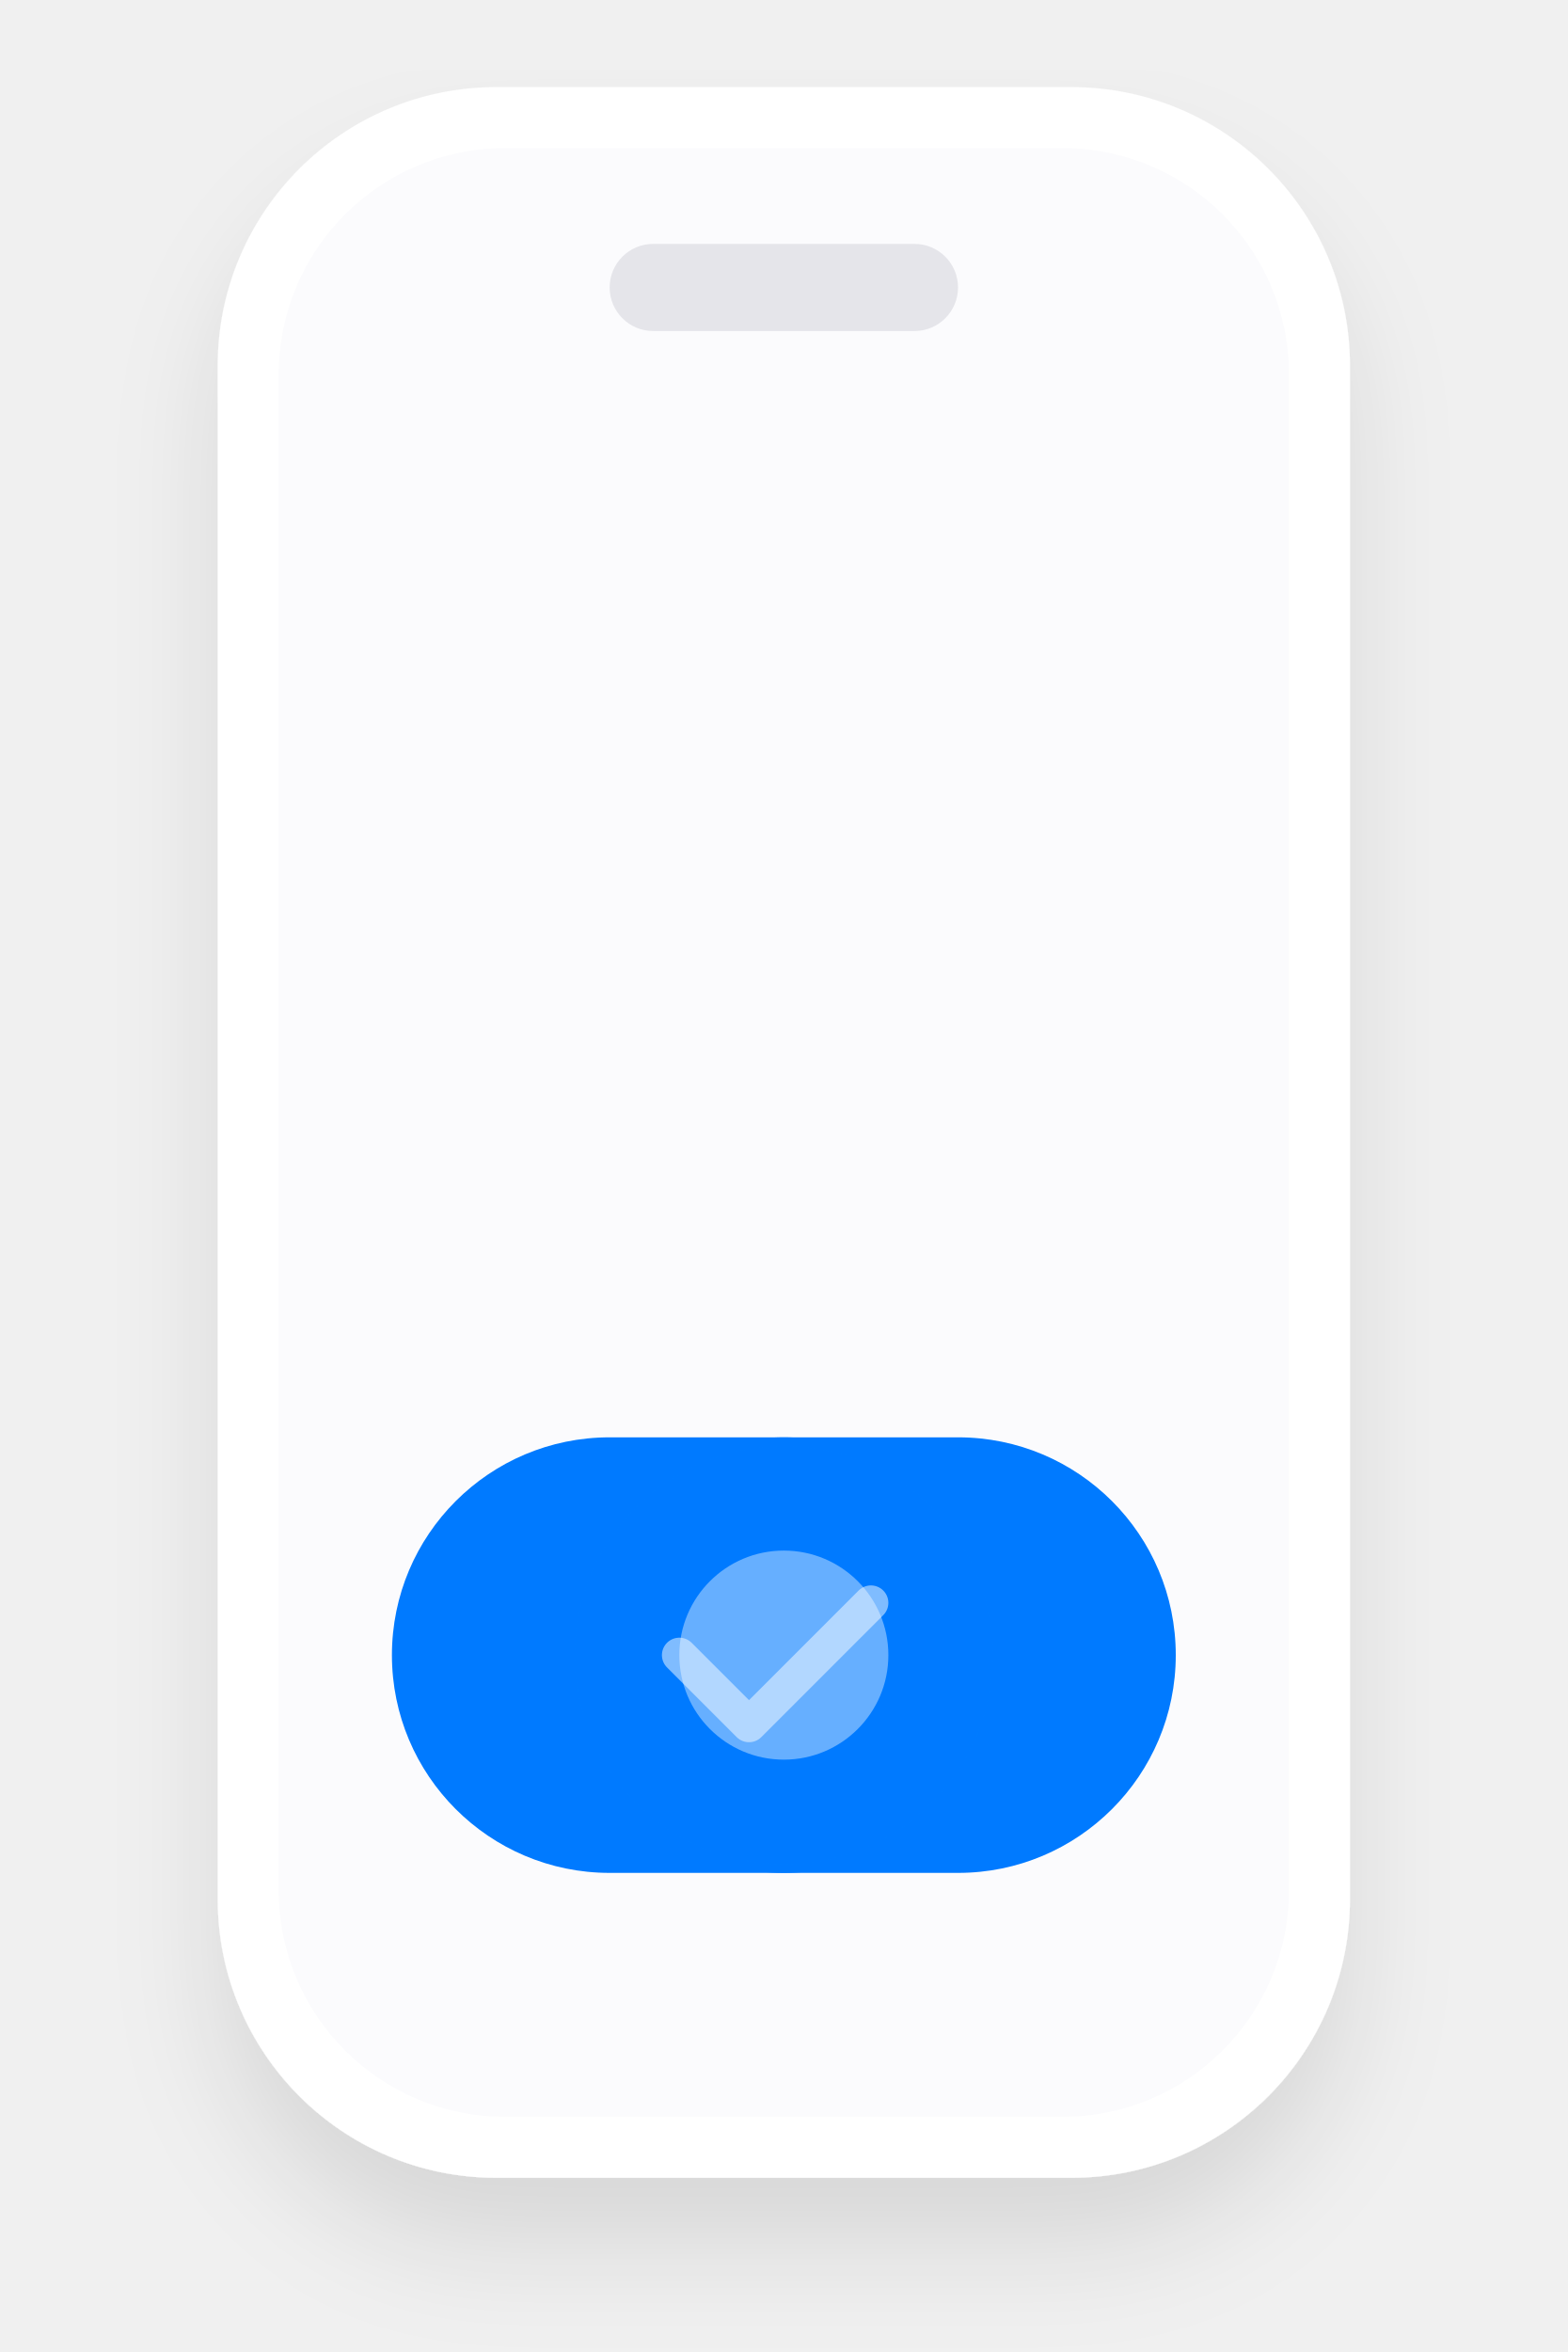
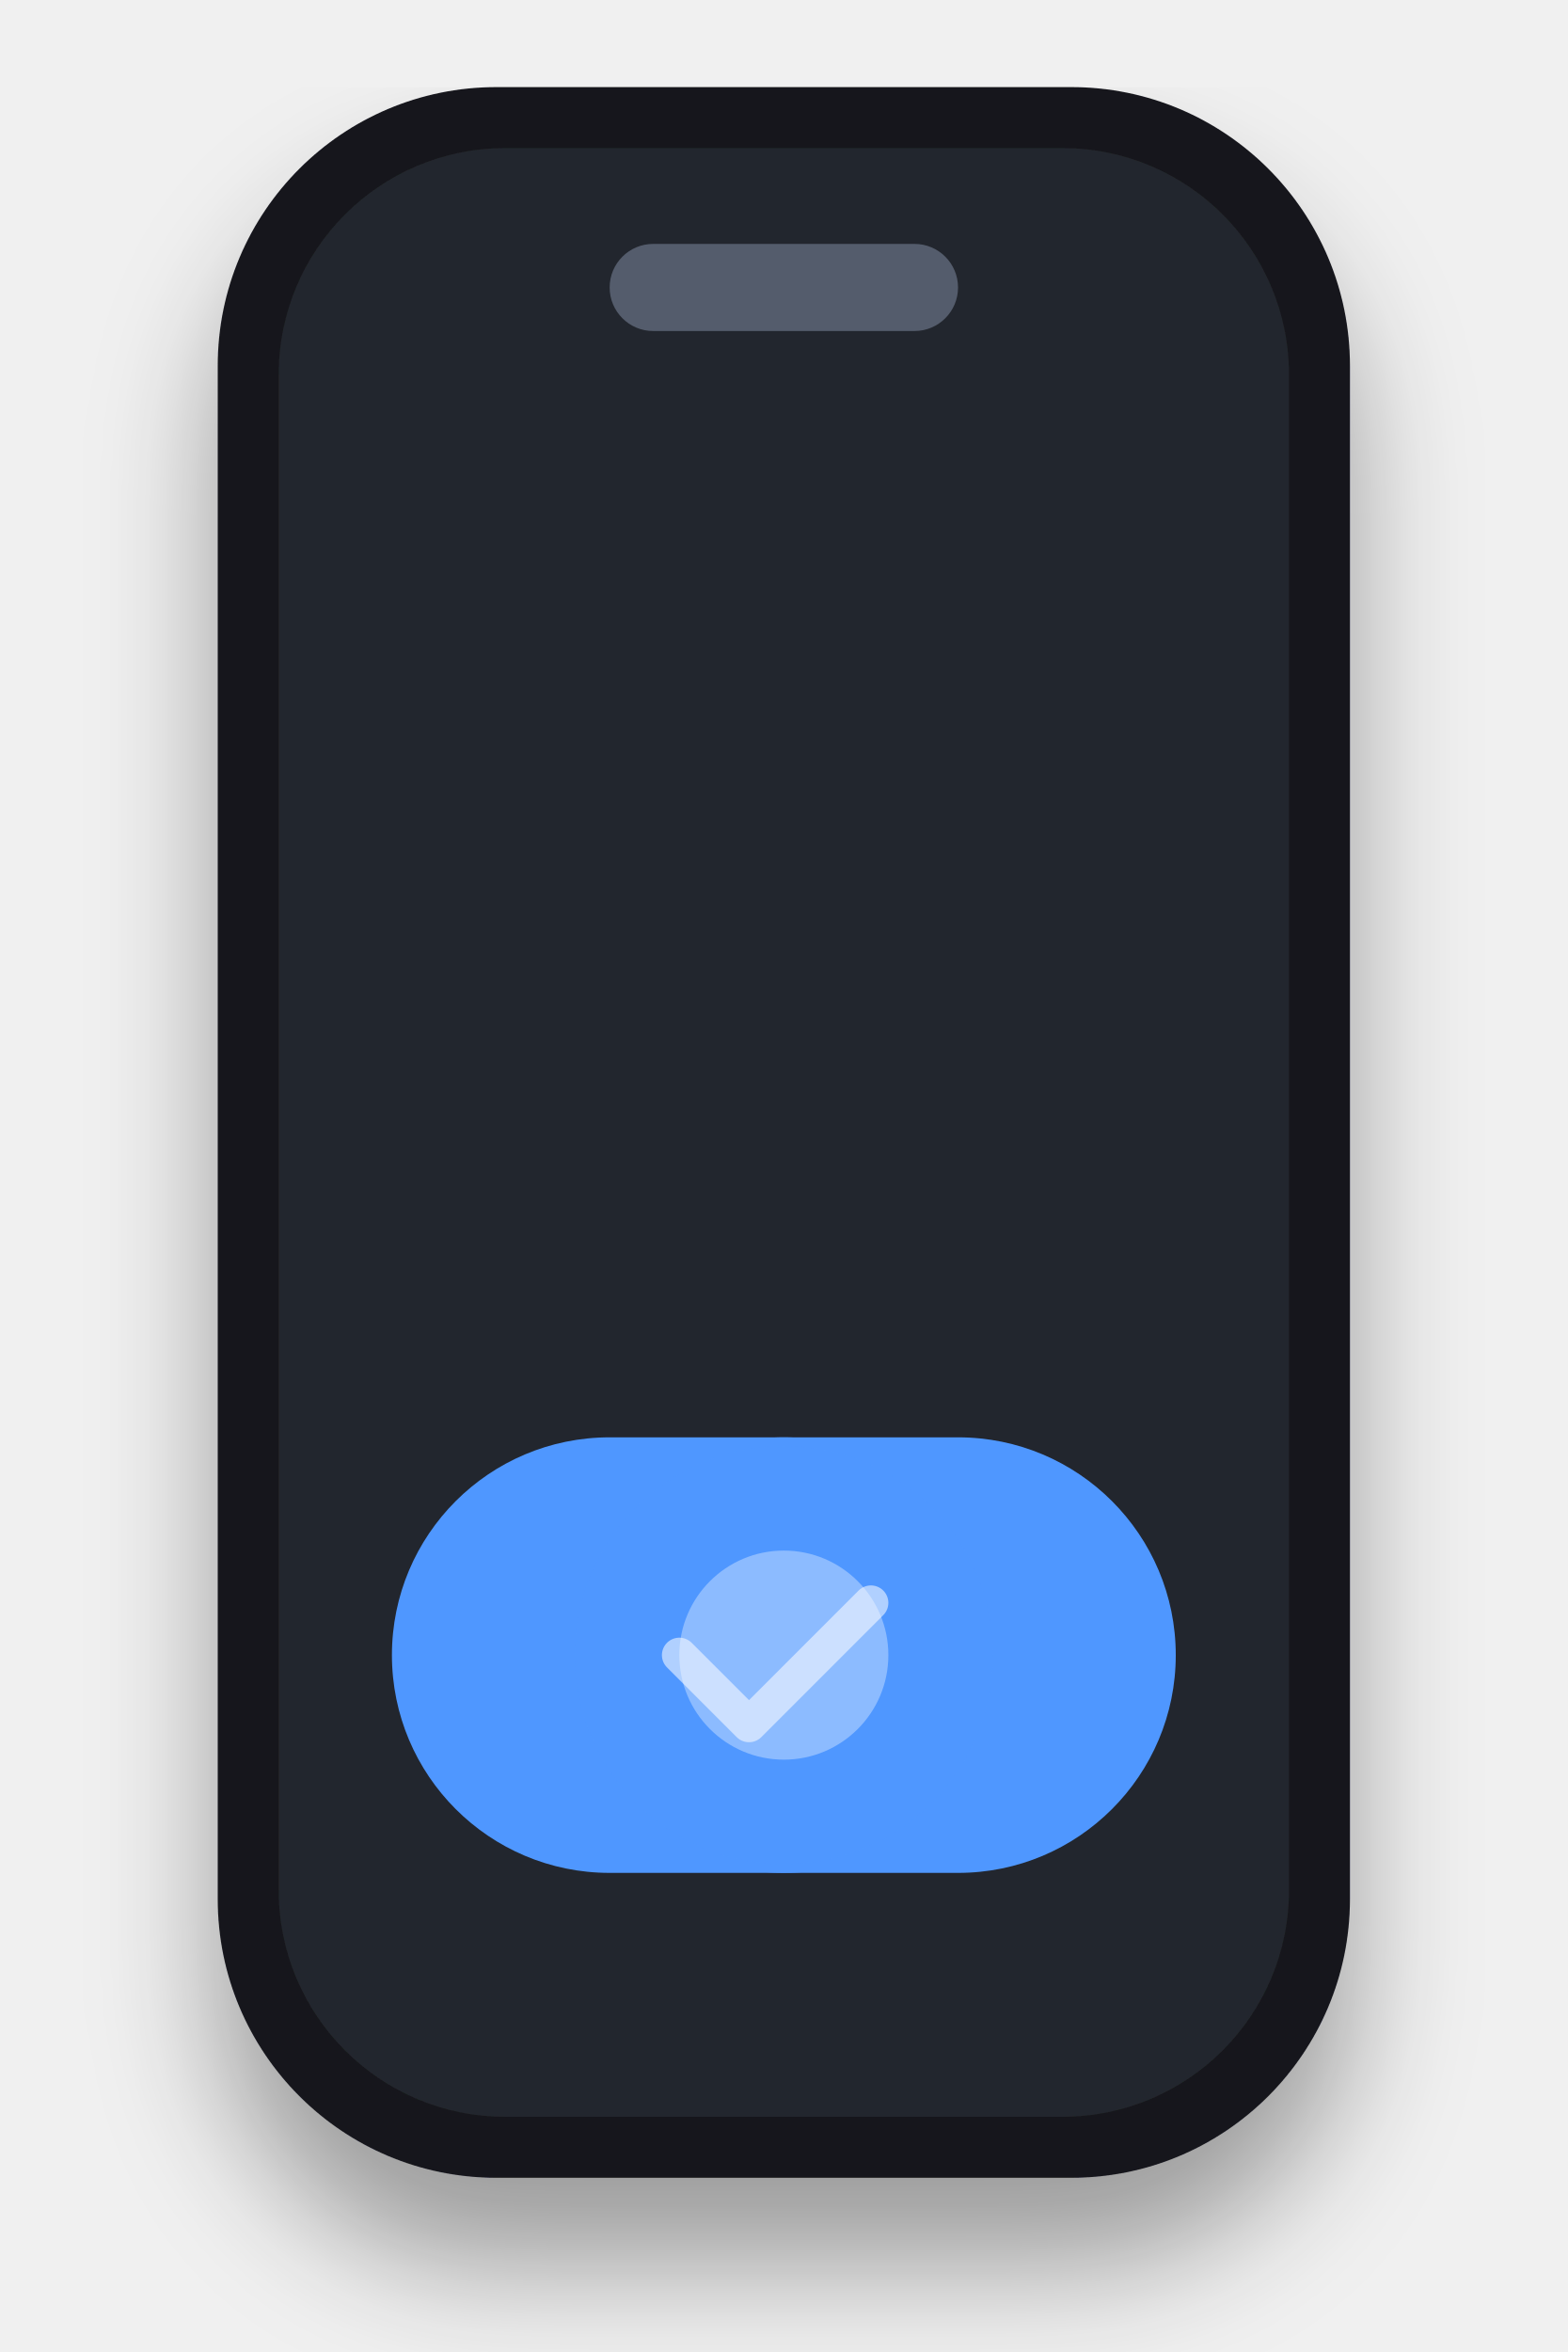
<svg xmlns="http://www.w3.org/2000/svg" viewBox="110 70 180 270">
  <defs>
-     <filter id="shadow" x="-20%" y="-20%" width="140%" height="140%">
-       <feGaussianBlur in="SourceAlpha" stdDeviation="6" />
-       <feOffset dx="0" dy="8" />
+     <filter id="shadow-dark" x="-20%" y="-20%" width="140%" height="140%">
+       <feGaussianBlur in="SourceAlpha" stdDeviation="7" />
+       <feOffset dx="0" dy="10" />
      <feComponentTransfer>
-         <feFuncA type="linear" slope="0.1" />
+         <feFuncA type="linear" slope="0.35" />
      </feComponentTransfer>
      <feMerge>
        <feMergeNode />
        <feMergeNode in="SourceGraphic" />
      </feMerge>
    </filter>
    <style>
      @keyframes finger-slide {
        0% { transform: translate(120px, 150px); opacity: 0; }
-         20% { transform: translate(0, 0); opacity: 0.6; }
-         40%, 60% { transform: translate(0, 0) scale(0.85); opacity: 0.8; }
+         20% { transform: translate(0, 0); opacity: 0.55; }
+         40%, 60% { transform: translate(0, 0) scale(0.85); opacity: 0.85; }
        80% { transform: translate(0, 0); opacity: 0; }
        100% { transform: translate(120px, 150px); opacity: 0; }
      }

      @keyframes btn-press {
        0%, 35%, 65%, 100% { transform: scale(1); }
        45%, 55% { transform: scale(0.92); }
      }

      @keyframes check-pop {
        0%, 45% { transform: scale(0); opacity: 0; }
        60%, 100% { transform: scale(1); opacity: 1; }
      }

      @keyframes ripple-out {
        0%, 45% { transform: scale(0.5); opacity: 0; }
-         50% { opacity: 0.3; }
+         50% { opacity: 0.36; }
        75%, 100% { transform: scale(2); opacity: 0; }
      }

      .touch-point { transform-origin: 200px 260px; animation: finger-slide 3s infinite cubic-bezier(0.45, 0.05, 0.55, 0.95); }
      .btn-unit { transform-origin: 200px 260px; animation: btn-press 3s infinite ease-in-out; }
      .check-icon { transform-origin: 200px 260px; animation: check-pop 3s infinite cubic-bezier(0.17, 0.67, 0.83, 0.67); }
      .ripple { transform-origin: 200px 260px; animation: ripple-out 3s infinite ease-out; }
    </style>
  </defs>
-   <g filter="url(#shadow)">
-     <rect x="135" y="80" width="130" height="240" rx="32" fill="#FFFFFF" />
-     <rect x="142" y="87" width="116" height="226" rx="26" fill="#FBFBFD" />
+   <g filter="url(#shadow-dark)">
+     <rect x="135" y="80" width="130" height="240" rx="32" fill="#17181C" />
+     <rect x="142" y="87" width="116" height="226" rx="26" fill="#23262D" />
  </g>
-   <rect x="180" y="98" width="40" height="10" rx="5" fill="#E5E5EA" />
-   <circle class="ripple" cx="200" cy="260" r="25" fill="#007AFF" />
+   <rect x="180" y="98" width="40" height="10" rx="5" fill="#5A6272" opacity="0.9" />
+   <circle class="ripple" cx="200" cy="260" r="25" fill="#4F97FF" />
  <g class="btn-unit">
-     <rect x="155" y="235" width="90" height="50" rx="25" fill="#007AFF" />
-     <path class="check-icon" d="M188 260 l8 8 l14 -14" stroke="white" stroke-width="4" fill="none" stroke-linecap="round" stroke-linejoin="round" />
+     <rect x="155" y="235" width="90" height="50" rx="25" fill="#4F97FF" />
+     <path class="check-icon" d="M188 260 l8 8 l14 -14" stroke="#FFFFFF" stroke-width="4" fill="none" stroke-linecap="round" stroke-linejoin="round" />
  </g>
  <g class="touch-point">
-     <circle cx="200" cy="260" r="24" fill="#007AFF" opacity="0.5" />
-     <circle cx="200" cy="260" r="12" fill="white" opacity="0.4" />
+     <circle cx="200" cy="260" r="24" fill="#4F97FF" opacity="0.45" />
+     <circle cx="200" cy="260" r="12" fill="#FFFFFF" opacity="0.35" />
  </g>
</svg>
